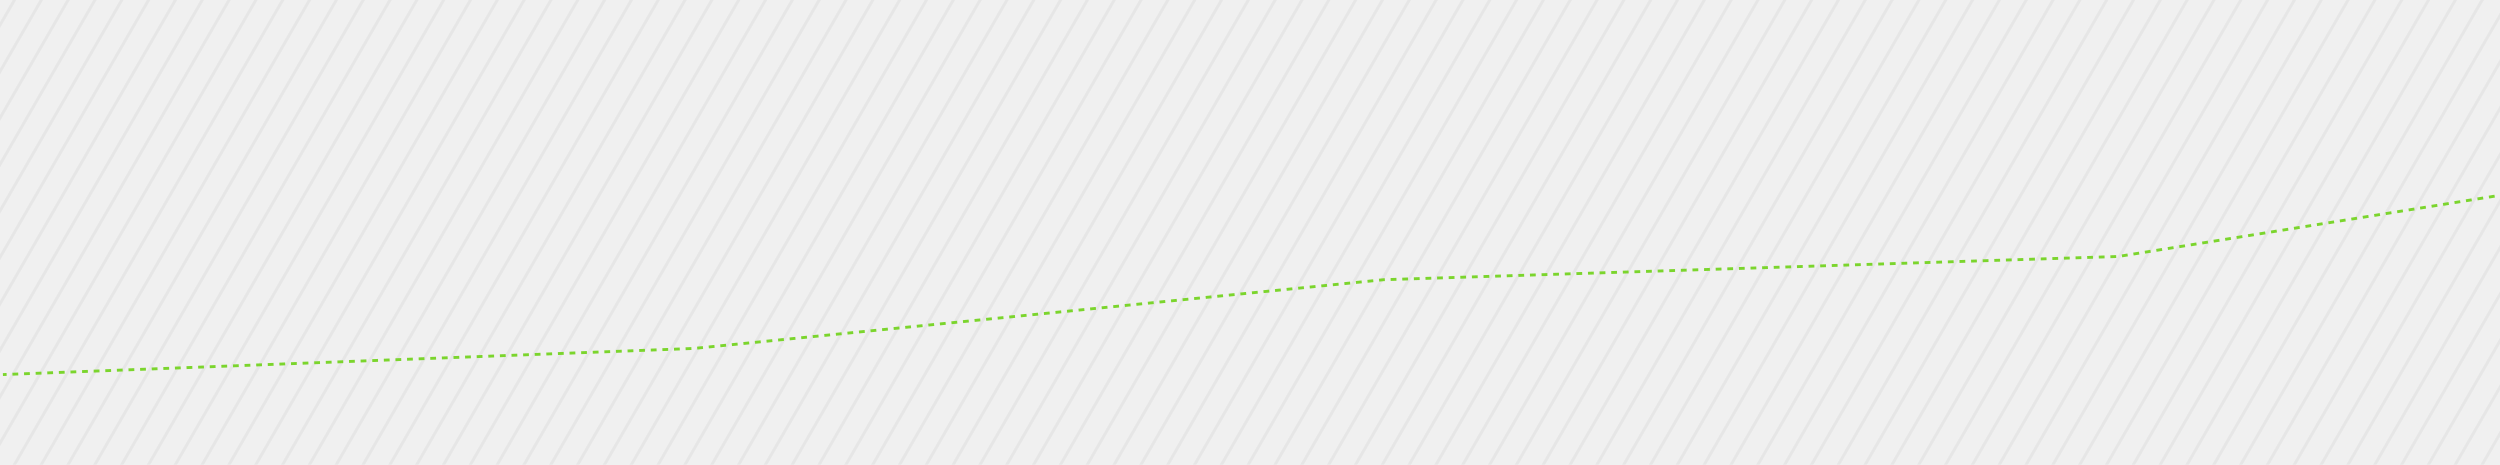
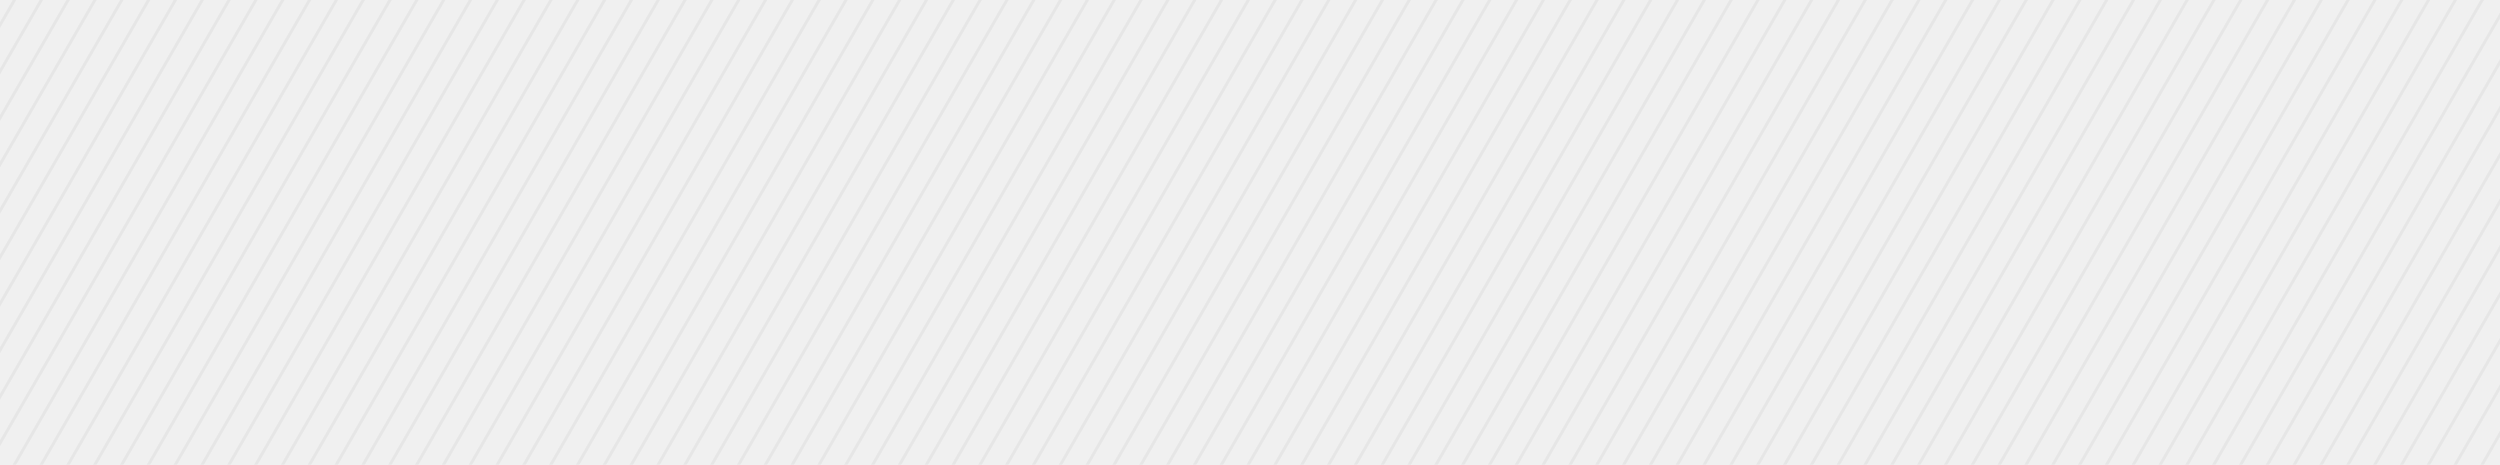
<svg xmlns="http://www.w3.org/2000/svg" preserveAspectRatio="none" overflow="visible" style="display: block;" width="861" height="160" viewBox="0 0 861 160" fill="none">
  <g clip-path="url(#observations-chart-clip)">
    <g opacity="0.05">
      <line x1="-524.128" y1="180.443" x2="40.173" y2="-796.955" stroke="#121212" />
      <line x1="-517.2" y1="184.443" x2="47.102" y2="-792.955" stroke="#121212" />
      <line x1="-510.271" y1="188.444" x2="54.03" y2="-788.955" stroke="#121212" />
      <line x1="-503.343" y1="192.444" x2="60.958" y2="-784.955" stroke="#121212" />
      <line x1="-496.415" y1="196.444" x2="67.886" y2="-780.955" stroke="#121212" />
      <line x1="-489.486" y1="200.444" x2="74.815" y2="-776.955" stroke="#121212" />
      <line x1="-482.558" y1="204.444" x2="81.743" y2="-772.955" stroke="#121212" />
      <line x1="-475.63" y1="208.444" x2="88.671" y2="-768.955" stroke="#121212" />
      <line x1="-468.701" y1="212.444" x2="95.6" y2="-764.955" stroke="#121212" />
      <line x1="-461.773" y1="216.444" x2="102.528" y2="-760.954" stroke="#121212" />
      <line x1="-454.845" y1="220.444" x2="109.456" y2="-756.954" stroke="#121212" />
      <line x1="-447.917" y1="224.444" x2="116.385" y2="-752.954" stroke="#121212" />
      <line x1="-440.988" y1="228.444" x2="123.313" y2="-748.954" stroke="#121212" />
      <line x1="-434.06" y1="232.444" x2="130.241" y2="-744.954" stroke="#121212" />
      <line x1="-427.132" y1="236.444" x2="137.17" y2="-740.954" stroke="#121212" />
      <line x1="-420.203" y1="240.444" x2="144.098" y2="-736.954" stroke="#121212" />
      <line x1="-413.275" y1="244.444" x2="151.026" y2="-732.954" stroke="#121212" />
      <line x1="-406.347" y1="248.444" x2="157.954" y2="-728.954" stroke="#121212" />
      <line x1="-399.418" y1="252.444" x2="164.883" y2="-724.954" stroke="#121212" />
      <line x1="-392.49" y1="256.445" x2="171.811" y2="-720.954" stroke="#121212" />
      <line x1="-385.562" y1="260.445" x2="178.739" y2="-716.954" stroke="#121212" />
      <line x1="-378.633" y1="264.445" x2="185.668" y2="-712.954" stroke="#121212" />
      <line x1="-371.705" y1="268.445" x2="192.596" y2="-708.954" stroke="#121212" />
      <line x1="-364.777" y1="272.445" x2="199.524" y2="-704.954" stroke="#121212" />
      <line x1="-357.848" y1="276.445" x2="206.453" y2="-700.954" stroke="#121212" />
      <line x1="-350.92" y1="280.445" x2="213.381" y2="-696.953" stroke="#121212" />
      <line x1="-343.992" y1="284.445" x2="220.309" y2="-692.953" stroke="#121212" />
      <line x1="-337.064" y1="288.445" x2="227.238" y2="-688.953" stroke="#121212" />
      <line x1="-330.135" y1="292.445" x2="234.166" y2="-684.953" stroke="#121212" />
      <line x1="-323.207" y1="296.445" x2="241.094" y2="-680.953" stroke="#121212" />
      <line x1="-316.279" y1="300.445" x2="248.022" y2="-676.953" stroke="#121212" />
      <line x1="-309.35" y1="304.445" x2="254.951" y2="-672.953" stroke="#121212" />
      <line x1="-302.422" y1="308.445" x2="261.879" y2="-668.953" stroke="#121212" />
      <line x1="-295.494" y1="312.445" x2="268.807" y2="-664.953" stroke="#121212" />
      <line x1="-288.565" y1="316.445" x2="275.736" y2="-660.953" stroke="#121212" />
      <line x1="-281.637" y1="320.445" x2="282.664" y2="-656.953" stroke="#121212" />
      <line x1="-274.709" y1="324.446" x2="289.592" y2="-652.953" stroke="#121212" />
      <line x1="-267.781" y1="328.446" x2="296.521" y2="-648.953" stroke="#121212" />
      <line x1="-260.852" y1="332.446" x2="303.449" y2="-644.953" stroke="#121212" />
      <line x1="-253.924" y1="336.446" x2="310.377" y2="-640.953" stroke="#121212" />
      <line x1="-246.996" y1="340.446" x2="317.305" y2="-636.953" stroke="#121212" />
      <line x1="-240.067" y1="344.446" x2="324.234" y2="-632.953" stroke="#121212" />
      <line x1="-233.139" y1="348.446" x2="331.162" y2="-628.953" stroke="#121212" />
      <line x1="-226.211" y1="352.446" x2="338.09" y2="-624.953" stroke="#121212" />
      <line x1="-219.283" y1="356.446" x2="345.019" y2="-620.952" stroke="#121212" />
      <line x1="-212.354" y1="360.446" x2="351.947" y2="-616.952" stroke="#121212" />
      <line x1="-205.426" y1="364.446" x2="358.875" y2="-612.952" stroke="#121212" />
      <line x1="-198.498" y1="368.446" x2="365.803" y2="-608.952" stroke="#121212" />
      <line x1="-191.569" y1="372.446" x2="372.732" y2="-604.952" stroke="#121212" />
      <line x1="-184.641" y1="376.446" x2="379.66" y2="-600.952" stroke="#121212" />
      <line x1="-177.713" y1="380.446" x2="386.588" y2="-596.952" stroke="#121212" />
      <line x1="-170.784" y1="384.446" x2="393.517" y2="-592.952" stroke="#121212" />
      <line x1="-163.856" y1="388.446" x2="400.445" y2="-588.952" stroke="#121212" />
      <line x1="-156.928" y1="392.446" x2="407.373" y2="-584.952" stroke="#121212" />
      <line x1="-149.999" y1="396.447" x2="414.302" y2="-580.952" stroke="#121212" />
      <line x1="-143.071" y1="400.447" x2="421.23" y2="-576.952" stroke="#121212" />
      <line x1="-136.143" y1="404.447" x2="428.158" y2="-572.952" stroke="#121212" />
      <line x1="-129.215" y1="408.447" x2="435.087" y2="-568.952" stroke="#121212" />
      <line x1="-122.286" y1="412.447" x2="442.015" y2="-564.952" stroke="#121212" />
      <line x1="-115.358" y1="416.447" x2="448.943" y2="-560.952" stroke="#121212" />
      <line x1="-108.43" y1="420.447" x2="455.871" y2="-556.952" stroke="#121212" />
      <line x1="-101.501" y1="424.447" x2="462.8" y2="-552.951" stroke="#121212" />
      <line x1="-94.573" y1="428.447" x2="469.728" y2="-548.951" stroke="#121212" />
      <line x1="-87.645" y1="432.447" x2="476.656" y2="-544.951" stroke="#121212" />
      <line x1="-80.716" y1="436.447" x2="483.585" y2="-540.951" stroke="#121212" />
      <line x1="-73.788" y1="440.447" x2="490.513" y2="-536.951" stroke="#121212" />
      <line x1="-66.86" y1="444.447" x2="497.441" y2="-532.951" stroke="#121212" />
      <line x1="-59.931" y1="448.447" x2="504.37" y2="-528.951" stroke="#121212" />
      <line x1="-53.003" y1="452.447" x2="511.298" y2="-524.951" stroke="#121212" />
      <line x1="-46.075" y1="456.447" x2="518.226" y2="-520.951" stroke="#121212" />
      <line x1="-39.147" y1="460.447" x2="525.154" y2="-516.951" stroke="#121212" />
      <line x1="-32.218" y1="464.448" x2="532.083" y2="-512.951" stroke="#121212" />
      <line x1="-25.29" y1="468.448" x2="539.011" y2="-508.951" stroke="#121212" />
      <line x1="-18.362" y1="472.448" x2="545.939" y2="-504.951" stroke="#121212" />
      <line x1="-11.433" y1="476.448" x2="552.868" y2="-500.951" stroke="#121212" />
      <line x1="-4.505" y1="480.448" x2="559.796" y2="-496.951" stroke="#121212" />
      <line x1="2.423" y1="484.448" x2="566.724" y2="-492.951" stroke="#121212" />
      <line x1="9.352" y1="488.448" x2="573.653" y2="-488.951" stroke="#121212" />
      <line x1="16.28" y1="492.448" x2="580.581" y2="-484.95" stroke="#121212" />
      <line x1="23.208" y1="496.448" x2="587.509" y2="-480.95" stroke="#121212" />
      <line x1="30.137" y1="500.448" x2="594.438" y2="-476.95" stroke="#121212" />
      <line x1="37.065" y1="504.448" x2="601.366" y2="-472.95" stroke="#121212" />
      <line x1="43.993" y1="508.448" x2="608.294" y2="-468.95" stroke="#121212" />
      <line x1="50.921" y1="512.448" x2="615.223" y2="-464.95" stroke="#121212" />
      <line x1="57.85" y1="516.448" x2="622.151" y2="-460.95" stroke="#121212" />
      <line x1="64.778" y1="520.448" x2="629.079" y2="-456.95" stroke="#121212" />
      <line x1="71.706" y1="524.448" x2="636.007" y2="-452.95" stroke="#121212" />
      <line x1="78.635" y1="528.449" x2="642.936" y2="-448.95" stroke="#121212" />
      <line x1="85.563" y1="532.449" x2="649.864" y2="-444.95" stroke="#121212" />
      <line x1="92.491" y1="536.449" x2="656.792" y2="-440.95" stroke="#121212" />
      <line x1="99.42" y1="540.449" x2="663.721" y2="-436.95" stroke="#121212" />
      <line x1="106.348" y1="544.449" x2="670.649" y2="-432.95" stroke="#121212" />
      <line x1="113.276" y1="548.449" x2="677.577" y2="-428.95" stroke="#121212" />
      <line x1="120.204" y1="552.449" x2="684.506" y2="-424.949" stroke="#121212" />
      <line x1="127.133" y1="556.449" x2="691.434" y2="-420.949" stroke="#121212" />
      <line x1="134.061" y1="560.449" x2="698.362" y2="-416.949" stroke="#121212" />
      <line x1="140.989" y1="564.449" x2="705.291" y2="-412.949" stroke="#121212" />
      <line x1="147.918" y1="568.449" x2="712.219" y2="-408.949" stroke="#121212" />
      <line x1="154.846" y1="572.449" x2="719.147" y2="-404.949" stroke="#121212" />
      <line x1="161.774" y1="576.449" x2="726.075" y2="-400.949" stroke="#121212" />
      <line x1="168.703" y1="580.449" x2="733.004" y2="-396.949" stroke="#121212" />
      <line x1="175.631" y1="584.449" x2="739.932" y2="-392.949" stroke="#121212" />
      <line x1="182.559" y1="588.449" x2="746.86" y2="-388.949" stroke="#121212" />
      <line x1="189.488" y1="592.45" x2="753.789" y2="-384.949" stroke="#121212" />
      <line x1="196.416" y1="596.45" x2="760.717" y2="-380.949" stroke="#121212" />
      <line x1="203.344" y1="600.45" x2="767.645" y2="-376.949" stroke="#121212" />
      <line x1="210.273" y1="604.45" x2="774.574" y2="-372.949" stroke="#121212" />
      <line x1="217.201" y1="608.45" x2="781.502" y2="-368.949" stroke="#121212" />
      <line x1="224.129" y1="612.45" x2="788.43" y2="-364.949" stroke="#121212" />
      <line x1="231.057" y1="616.45" x2="795.359" y2="-360.949" stroke="#121212" />
      <line x1="237.986" y1="620.45" x2="802.287" y2="-356.948" stroke="#121212" />
      <line x1="244.914" y1="624.45" x2="809.215" y2="-352.948" stroke="#121212" />
      <line x1="251.842" y1="628.45" x2="816.143" y2="-348.948" stroke="#121212" />
      <line x1="258.771" y1="632.45" x2="823.072" y2="-344.948" stroke="#121212" />
      <line x1="265.699" y1="636.45" x2="830" y2="-340.948" stroke="#121212" />
      <line x1="272.627" y1="640.45" x2="836.928" y2="-336.948" stroke="#121212" />
      <line x1="279.556" y1="644.45" x2="843.857" y2="-332.948" stroke="#121212" />
      <line x1="286.484" y1="648.45" x2="850.785" y2="-328.948" stroke="#121212" />
      <line x1="293.412" y1="652.45" x2="857.713" y2="-324.948" stroke="#121212" />
      <line x1="300.341" y1="656.451" x2="864.642" y2="-320.948" stroke="#121212" />
      <line x1="307.269" y1="660.451" x2="871.57" y2="-316.948" stroke="#121212" />
      <line x1="314.197" y1="664.451" x2="878.498" y2="-312.948" stroke="#121212" />
      <line x1="321.125" y1="668.451" x2="885.427" y2="-308.948" stroke="#121212" />
      <line x1="328.054" y1="672.451" x2="892.355" y2="-304.948" stroke="#121212" />
      <line x1="334.982" y1="676.451" x2="899.283" y2="-300.948" stroke="#121212" />
      <line x1="341.91" y1="680.451" x2="906.211" y2="-296.948" stroke="#121212" />
      <line x1="348.839" y1="684.451" x2="913.14" y2="-292.947" stroke="#121212" />
      <line x1="355.767" y1="688.451" x2="920.068" y2="-288.947" stroke="#121212" />
      <line x1="362.695" y1="692.451" x2="926.996" y2="-284.947" stroke="#121212" />
      <line x1="369.624" y1="696.451" x2="933.925" y2="-280.947" stroke="#121212" />
      <line x1="376.552" y1="700.451" x2="940.853" y2="-276.947" stroke="#121212" />
      <line x1="383.48" y1="704.451" x2="947.781" y2="-272.947" stroke="#121212" />
      <line x1="390.409" y1="708.451" x2="954.71" y2="-268.947" stroke="#121212" />
      <line x1="397.337" y1="712.451" x2="961.638" y2="-264.947" stroke="#121212" />
      <line x1="404.265" y1="716.451" x2="968.566" y2="-260.947" stroke="#121212" />
      <line x1="411.193" y1="720.451" x2="975.495" y2="-256.947" stroke="#121212" />
      <line x1="418.122" y1="724.452" x2="982.423" y2="-252.947" stroke="#121212" />
      <line x1="425.05" y1="728.452" x2="989.351" y2="-248.947" stroke="#121212" />
      <line x1="431.978" y1="732.452" x2="996.279" y2="-244.947" stroke="#121212" />
      <line x1="438.907" y1="736.452" x2="1003.21" y2="-240.947" stroke="#121212" />
      <line x1="445.835" y1="740.452" x2="1010.14" y2="-236.947" stroke="#121212" />
      <line x1="452.763" y1="744.452" x2="1017.06" y2="-232.947" stroke="#121212" />
      <line x1="459.692" y1="748.452" x2="1023.99" y2="-228.947" stroke="#121212" />
      <line x1="466.62" y1="752.452" x2="1030.92" y2="-224.946" stroke="#121212" />
      <line x1="473.548" y1="756.452" x2="1037.85" y2="-220.946" stroke="#121212" />
      <line x1="480.477" y1="760.452" x2="1044.78" y2="-216.946" stroke="#121212" />
      <line x1="487.405" y1="764.452" x2="1051.71" y2="-212.946" stroke="#121212" />
      <line x1="494.333" y1="768.452" x2="1058.63" y2="-208.946" stroke="#121212" />
      <line x1="501.261" y1="772.452" x2="1065.56" y2="-204.946" stroke="#121212" />
      <line x1="508.19" y1="776.452" x2="1072.49" y2="-200.946" stroke="#121212" />
      <line x1="515.118" y1="780.452" x2="1079.42" y2="-196.946" stroke="#121212" />
      <line x1="522.046" y1="784.452" x2="1086.35" y2="-192.946" stroke="#121212" />
      <line x1="528.975" y1="788.453" x2="1093.28" y2="-188.946" stroke="#121212" />
      <line x1="535.903" y1="792.453" x2="1100.2" y2="-184.946" stroke="#121212" />
      <line x1="542.831" y1="796.453" x2="1107.13" y2="-180.946" stroke="#121212" />
      <line x1="549.76" y1="800.453" x2="1114.06" y2="-176.946" stroke="#121212" />
      <line x1="556.688" y1="804.453" x2="1120.99" y2="-172.946" stroke="#121212" />
      <line x1="563.616" y1="808.453" x2="1127.92" y2="-168.946" stroke="#121212" />
      <line x1="570.545" y1="812.453" x2="1134.85" y2="-164.946" stroke="#121212" />
      <line x1="577.473" y1="816.453" x2="1141.77" y2="-160.945" stroke="#121212" />
      <line x1="584.401" y1="820.453" x2="1148.7" y2="-156.945" stroke="#121212" />
      <line x1="591.329" y1="824.453" x2="1155.63" y2="-152.945" stroke="#121212" />
      <line x1="598.258" y1="828.453" x2="1162.56" y2="-148.945" stroke="#121212" />
      <line x1="605.186" y1="832.453" x2="1169.49" y2="-144.945" stroke="#121212" />
      <line x1="612.114" y1="836.453" x2="1176.42" y2="-140.945" stroke="#121212" />
      <line x1="619.043" y1="840.453" x2="1183.34" y2="-136.945" stroke="#121212" />
      <line x1="625.971" y1="844.453" x2="1190.27" y2="-132.945" stroke="#121212" />
      <line x1="632.899" y1="848.453" x2="1197.2" y2="-128.945" stroke="#121212" />
      <line x1="639.828" y1="852.453" x2="1204.13" y2="-124.945" stroke="#121212" />
      <line x1="646.756" y1="856.454" x2="1211.06" y2="-120.945" stroke="#121212" />
      <line x1="653.684" y1="860.454" x2="1217.99" y2="-116.945" stroke="#121212" />
      <line x1="660.613" y1="864.454" x2="1224.91" y2="-112.945" stroke="#121212" />
      <line x1="667.541" y1="868.454" x2="1231.84" y2="-108.945" stroke="#121212" />
      <line x1="674.469" y1="872.454" x2="1238.77" y2="-104.945" stroke="#121212" />
      <line x1="681.397" y1="876.454" x2="1245.7" y2="-100.945" stroke="#121212" />
      <line x1="688.326" y1="880.454" x2="1252.63" y2="-96.945" stroke="#121212" />
      <line x1="695.254" y1="884.454" x2="1259.56" y2="-92.944" stroke="#121212" />
      <line x1="702.182" y1="888.454" x2="1266.48" y2="-88.944" stroke="#121212" />
      <line x1="709.111" y1="892.454" x2="1273.41" y2="-84.944" stroke="#121212" />
      <line x1="716.039" y1="896.454" x2="1280.34" y2="-80.944" stroke="#121212" />
      <line x1="722.967" y1="900.454" x2="1287.27" y2="-76.944" stroke="#121212" />
      <line x1="729.896" y1="904.454" x2="1294.2" y2="-72.944" stroke="#121212" />
      <line x1="736.824" y1="908.454" x2="1301.13" y2="-68.944" stroke="#121212" />
      <line x1="743.752" y1="912.454" x2="1308.05" y2="-64.944" stroke="#121212" />
      <line x1="750.681" y1="916.454" x2="1314.98" y2="-60.944" stroke="#121212" />
      <line x1="757.609" y1="920.455" x2="1321.91" y2="-56.944" stroke="#121212" />
      <line x1="764.537" y1="924.455" x2="1328.84" y2="-52.944" stroke="#121212" />
      <line x1="771.466" y1="928.455" x2="1335.77" y2="-48.944" stroke="#121212" />
      <line x1="778.394" y1="932.455" x2="1342.69" y2="-44.944" stroke="#121212" />
      <line x1="785.322" y1="936.455" x2="1349.62" y2="-40.944" stroke="#121212" />
      <line x1="792.25" y1="940.455" x2="1356.55" y2="-36.944" stroke="#121212" />
      <line x1="799.179" y1="944.455" x2="1363.48" y2="-32.944" stroke="#121212" />
      <line x1="806.107" y1="948.455" x2="1370.41" y2="-28.944" stroke="#121212" />
      <line x1="813.035" y1="952.455" x2="1377.34" y2="-24.943" stroke="#121212" />
      <line x1="819.964" y1="956.455" x2="1384.26" y2="-20.943" stroke="#121212" />
    </g>
-     <path d="M950 53L729.5 88.333L476.5 96.333L239 120L1 129" stroke="#7BD52D" stroke-dasharray="2 2" />
  </g>
  <defs>
    <clipPath id="observations-chart-clip">
      <rect width="861" height="160" fill="white" />
    </clipPath>
  </defs>
</svg>
